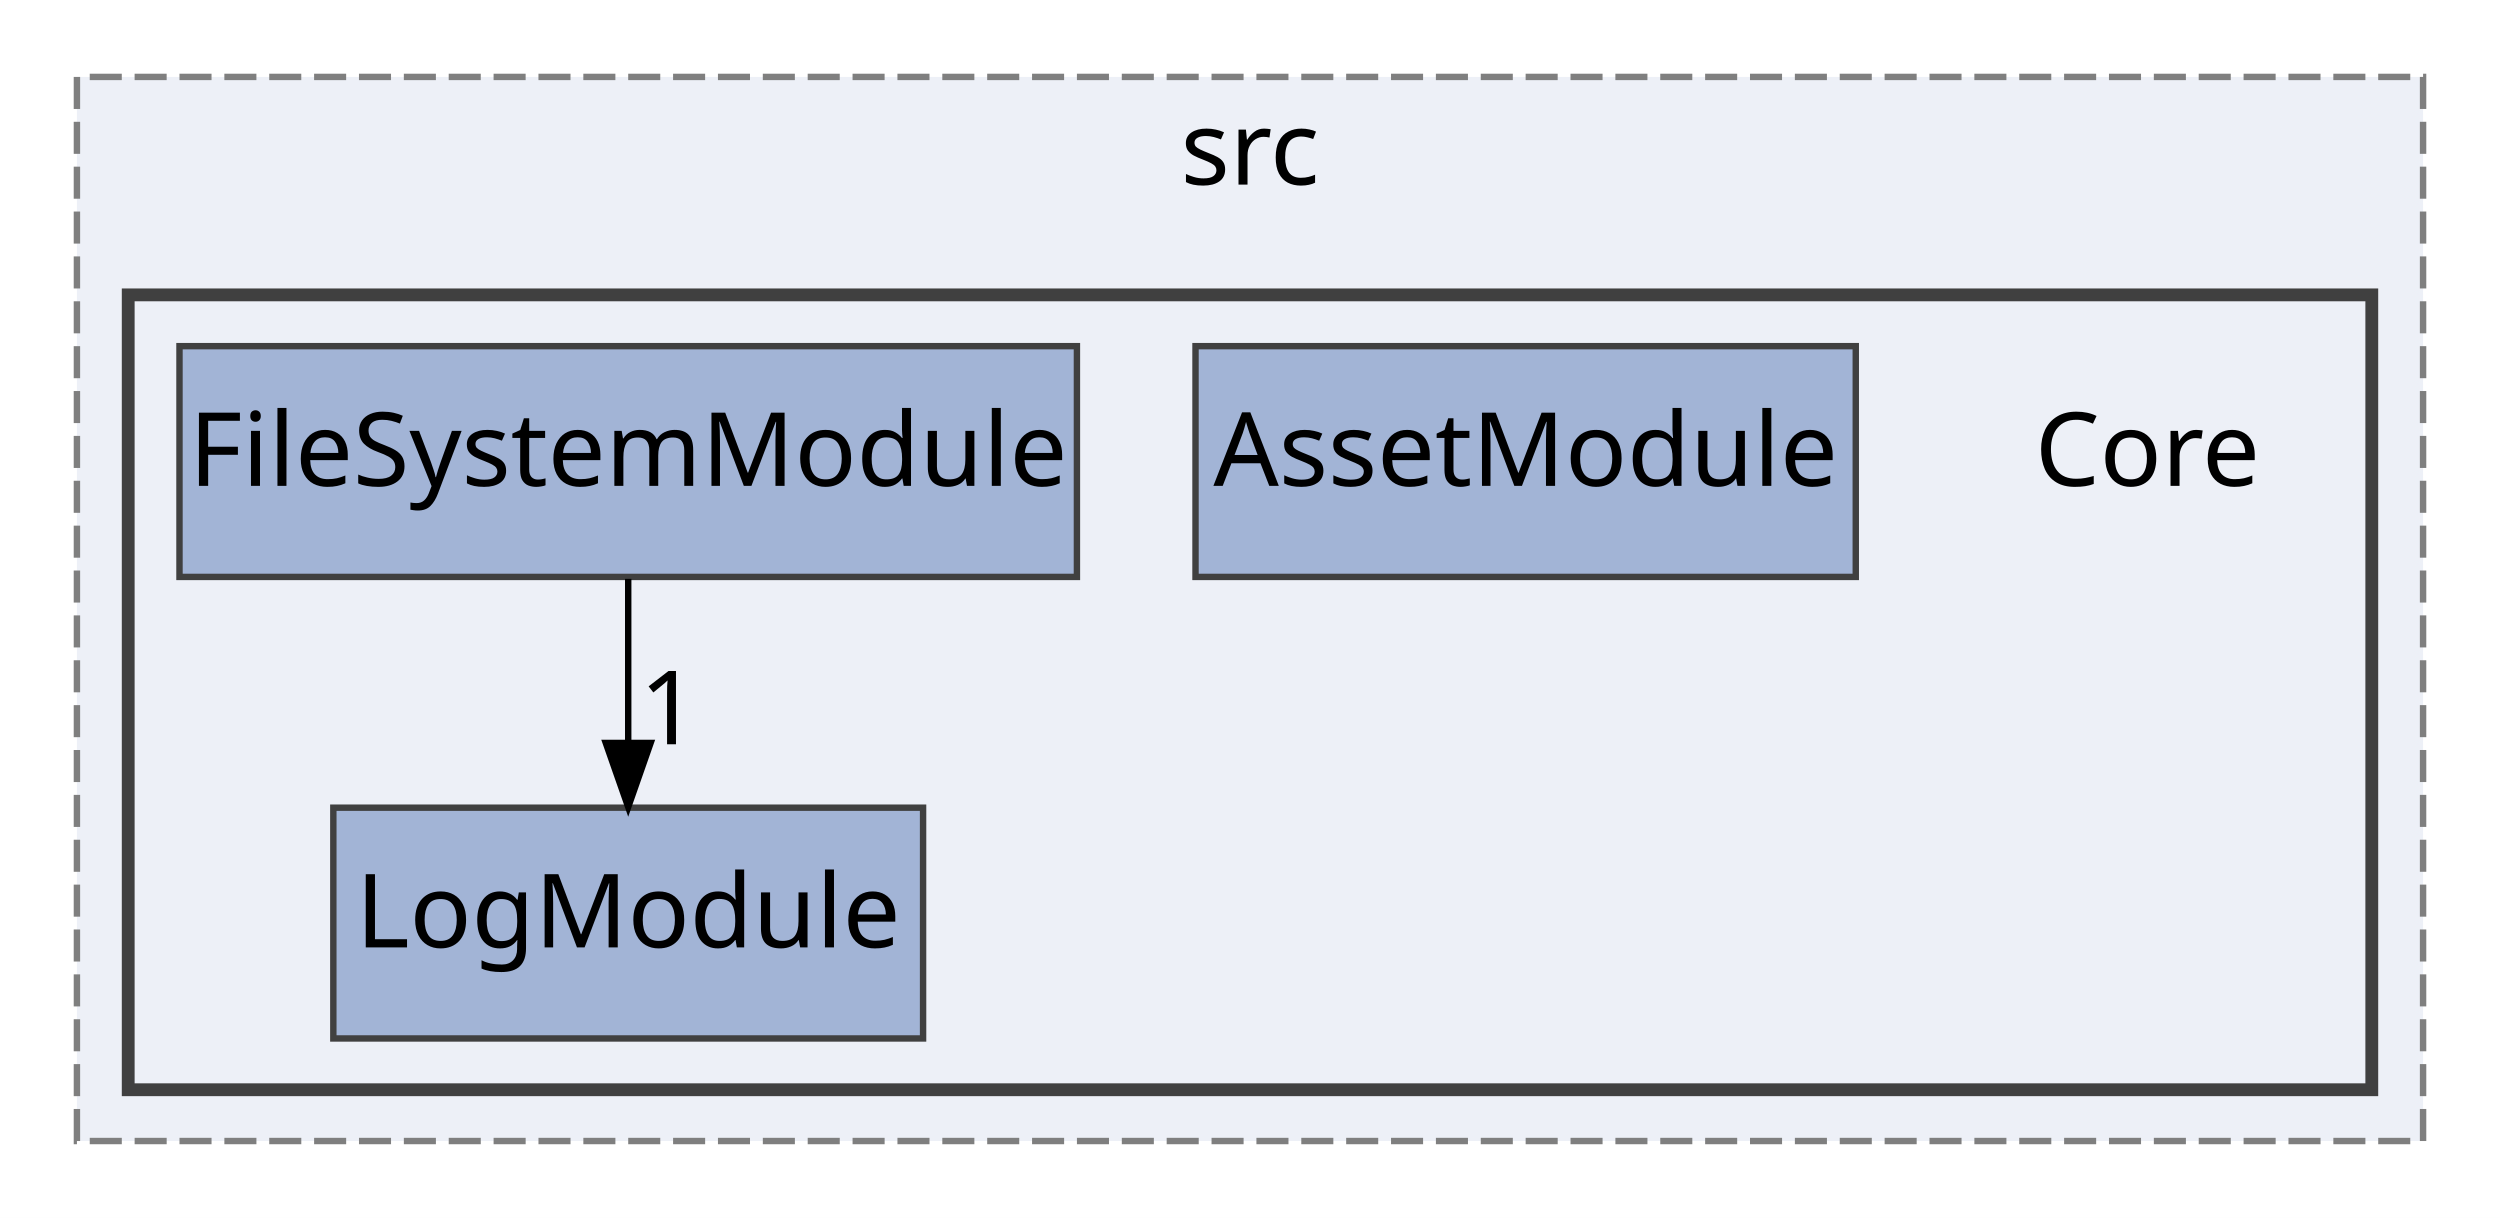
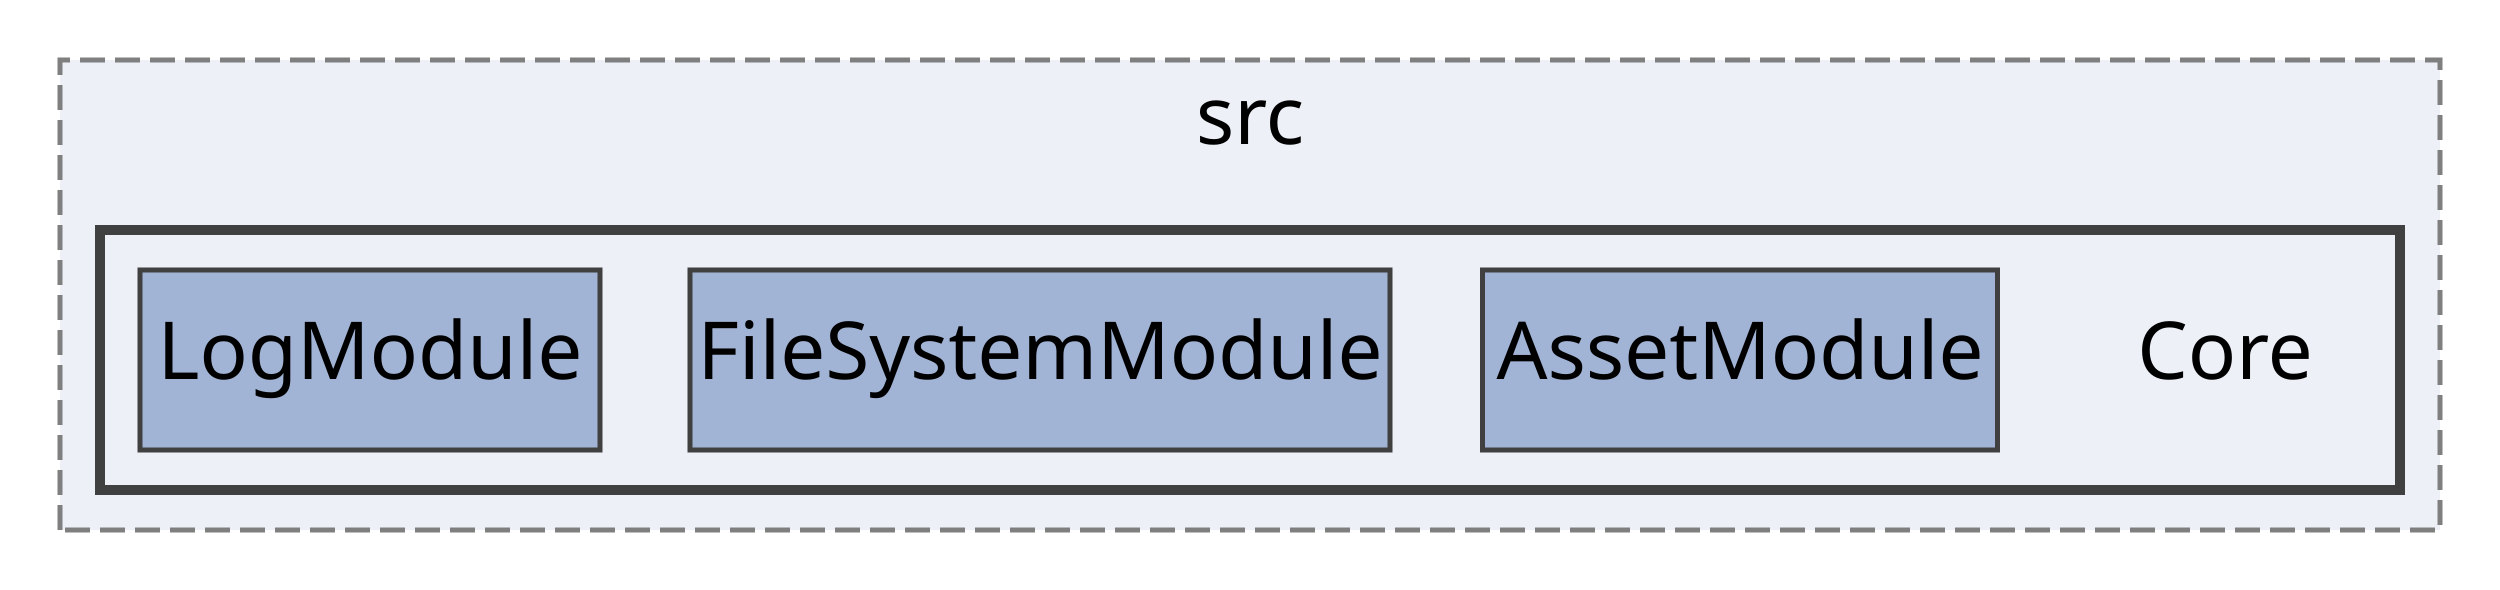
- <svg xmlns="http://www.w3.org/2000/svg" xmlns:xlink="http://www.w3.org/1999/xlink" width="390pt" height="190pt" viewBox="0.00 0.00 390.00 190.00">
-   <g id="graph0" class="graph" transform="scale(1 1) rotate(0) translate(4 186)">
-     <polygon fill="white" stroke="transparent" points="-4,4 -4,-186 386,-186 386,4 -4,4" />
+ <svg xmlns="http://www.w3.org/2000/svg" xmlns:xlink="http://www.w3.org/1999/xlink" width="500pt" height="118pt" viewBox="0.00 0.00 500.00 118.00">
+   <g id="graph0" class="graph" transform="scale(1 1) rotate(0) translate(4 114)">
+     <polygon fill="white" stroke="transparent" points="-4,4 -4,-114 496,-114 496,4 -4,4" />
    <g id="clust1" class="cluster">
      <g id="a_clust1">
        <a xlink:href="dir_11522b5b7e5fd02e7f7980ad4667a586.html" target="_top" xlink:title="src">
-           <polygon fill="#edf0f7" stroke="#7f7f7f" stroke-dasharray="5,2" points="8,-8 8,-174 374,-174 374,-8 8,-8" />
-           <text text-anchor="middle" x="191" y="-157.2" font-family="Source Sans Pro" font-size="16.00">src</text>
+           <polygon fill="#edf0f7" stroke="#7f7f7f" stroke-dasharray="5,2" points="8,-8 8,-102 484,-102 484,-8 8,-8" />
+           <text text-anchor="middle" x="246" y="-85.2" font-family="Source Sans Pro" font-size="16.00">src</text>
        </a>
      </g>
    </g>
    <g id="clust2" class="cluster">
      <g id="a_clust2">
        <a xlink:href="dir_a45b41982f9e45f9e73ec841f70f7600.html" target="_top">
-           <polygon fill="#edf0f7" stroke="#404040" stroke-width="2" points="16,-16 16,-140 366,-140 366,-16 16,-16" />
+           <polygon fill="#edf0f7" stroke="#404040" stroke-width="2" points="16,-16 16,-68 476,-68 476,-16 16,-16" />
        </a>
      </g>
    </g>
    <g id="node1" class="node">
-       <text text-anchor="middle" x="331" y="-110.2" font-family="Source Sans Pro" font-size="16.00">Core</text>
+       <text text-anchor="middle" x="441" y="-38.2" font-family="Source Sans Pro" font-size="16.00">Core</text>
    </g>
    <g id="node2" class="node">
      <g id="a_node2">
        <a xlink:href="dir_4a46cdf4329ad63e479fbd878f406aea.html" target="_top" xlink:title="AssetModule">
-           <polygon fill="#a2b4d6" stroke="#404040" points="285.5,-132 182.5,-132 182.5,-96 285.5,-96 285.5,-132" />
-           <text text-anchor="middle" x="234" y="-110.2" font-family="Source Sans Pro" font-size="16.00">AssetModule</text>
+           <polygon fill="#a2b4d6" stroke="#404040" points="395.5,-60 292.5,-60 292.5,-24 395.5,-24 395.5,-60" />
+           <text text-anchor="middle" x="344" y="-38.2" font-family="Source Sans Pro" font-size="16.00">AssetModule</text>
        </a>
      </g>
    </g>
    <g id="node3" class="node">
      <g id="a_node3">
        <a xlink:href="dir_511678282fae3b236ea9571cd62bbc80.html" target="_top" xlink:title="FileSystemModule">
-           <polygon fill="#a2b4d6" stroke="#404040" points="164,-132 24,-132 24,-96 164,-96 164,-132" />
-           <text text-anchor="middle" x="94" y="-110.2" font-family="Source Sans Pro" font-size="16.00">FileSystemModule</text>
+           <polygon fill="#a2b4d6" stroke="#404040" points="274,-60 134,-60 134,-24 274,-24 274,-60" />
+           <text text-anchor="middle" x="204" y="-38.2" font-family="Source Sans Pro" font-size="16.00">FileSystemModule</text>
        </a>
      </g>
    </g>
    <g id="node4" class="node">
      <g id="a_node4">
        <a xlink:href="dir_a3f6fd9b1a6f2c3026db7198b09ab0cf.html" target="_top" xlink:title="LogModule">
-           <polygon fill="#a2b4d6" stroke="#404040" points="140,-60 48,-60 48,-24 140,-24 140,-60" />
-           <text text-anchor="middle" x="94" y="-38.2" font-family="Source Sans Pro" font-size="16.00">LogModule</text>
-         </a>
-       </g>
-     </g>
-     <g id="edge1" class="edge">
-       <path fill="none" stroke="black" d="M94,-95.7C94,-87.98 94,-78.71 94,-70.11" />
-       <polygon fill="black" stroke="black" points="97.5,-70.1 94,-60.1 90.5,-70.1 97.5,-70.1" />
-       <g id="a_edge1-headlabel">
-         <a xlink:href="dir_000006_000011.html" target="_top" xlink:title="1">
-           <text text-anchor="middle" x="100.34" y="-69.9" font-family="Source Sans Pro" font-size="16.00">1</text>
+           <polygon fill="#a2b4d6" stroke="#404040" points="116,-60 24,-60 24,-24 116,-24 116,-60" />
+           <text text-anchor="middle" x="70" y="-38.2" font-family="Source Sans Pro" font-size="16.00">LogModule</text>
        </a>
      </g>
    </g>
  </g>
</svg>
